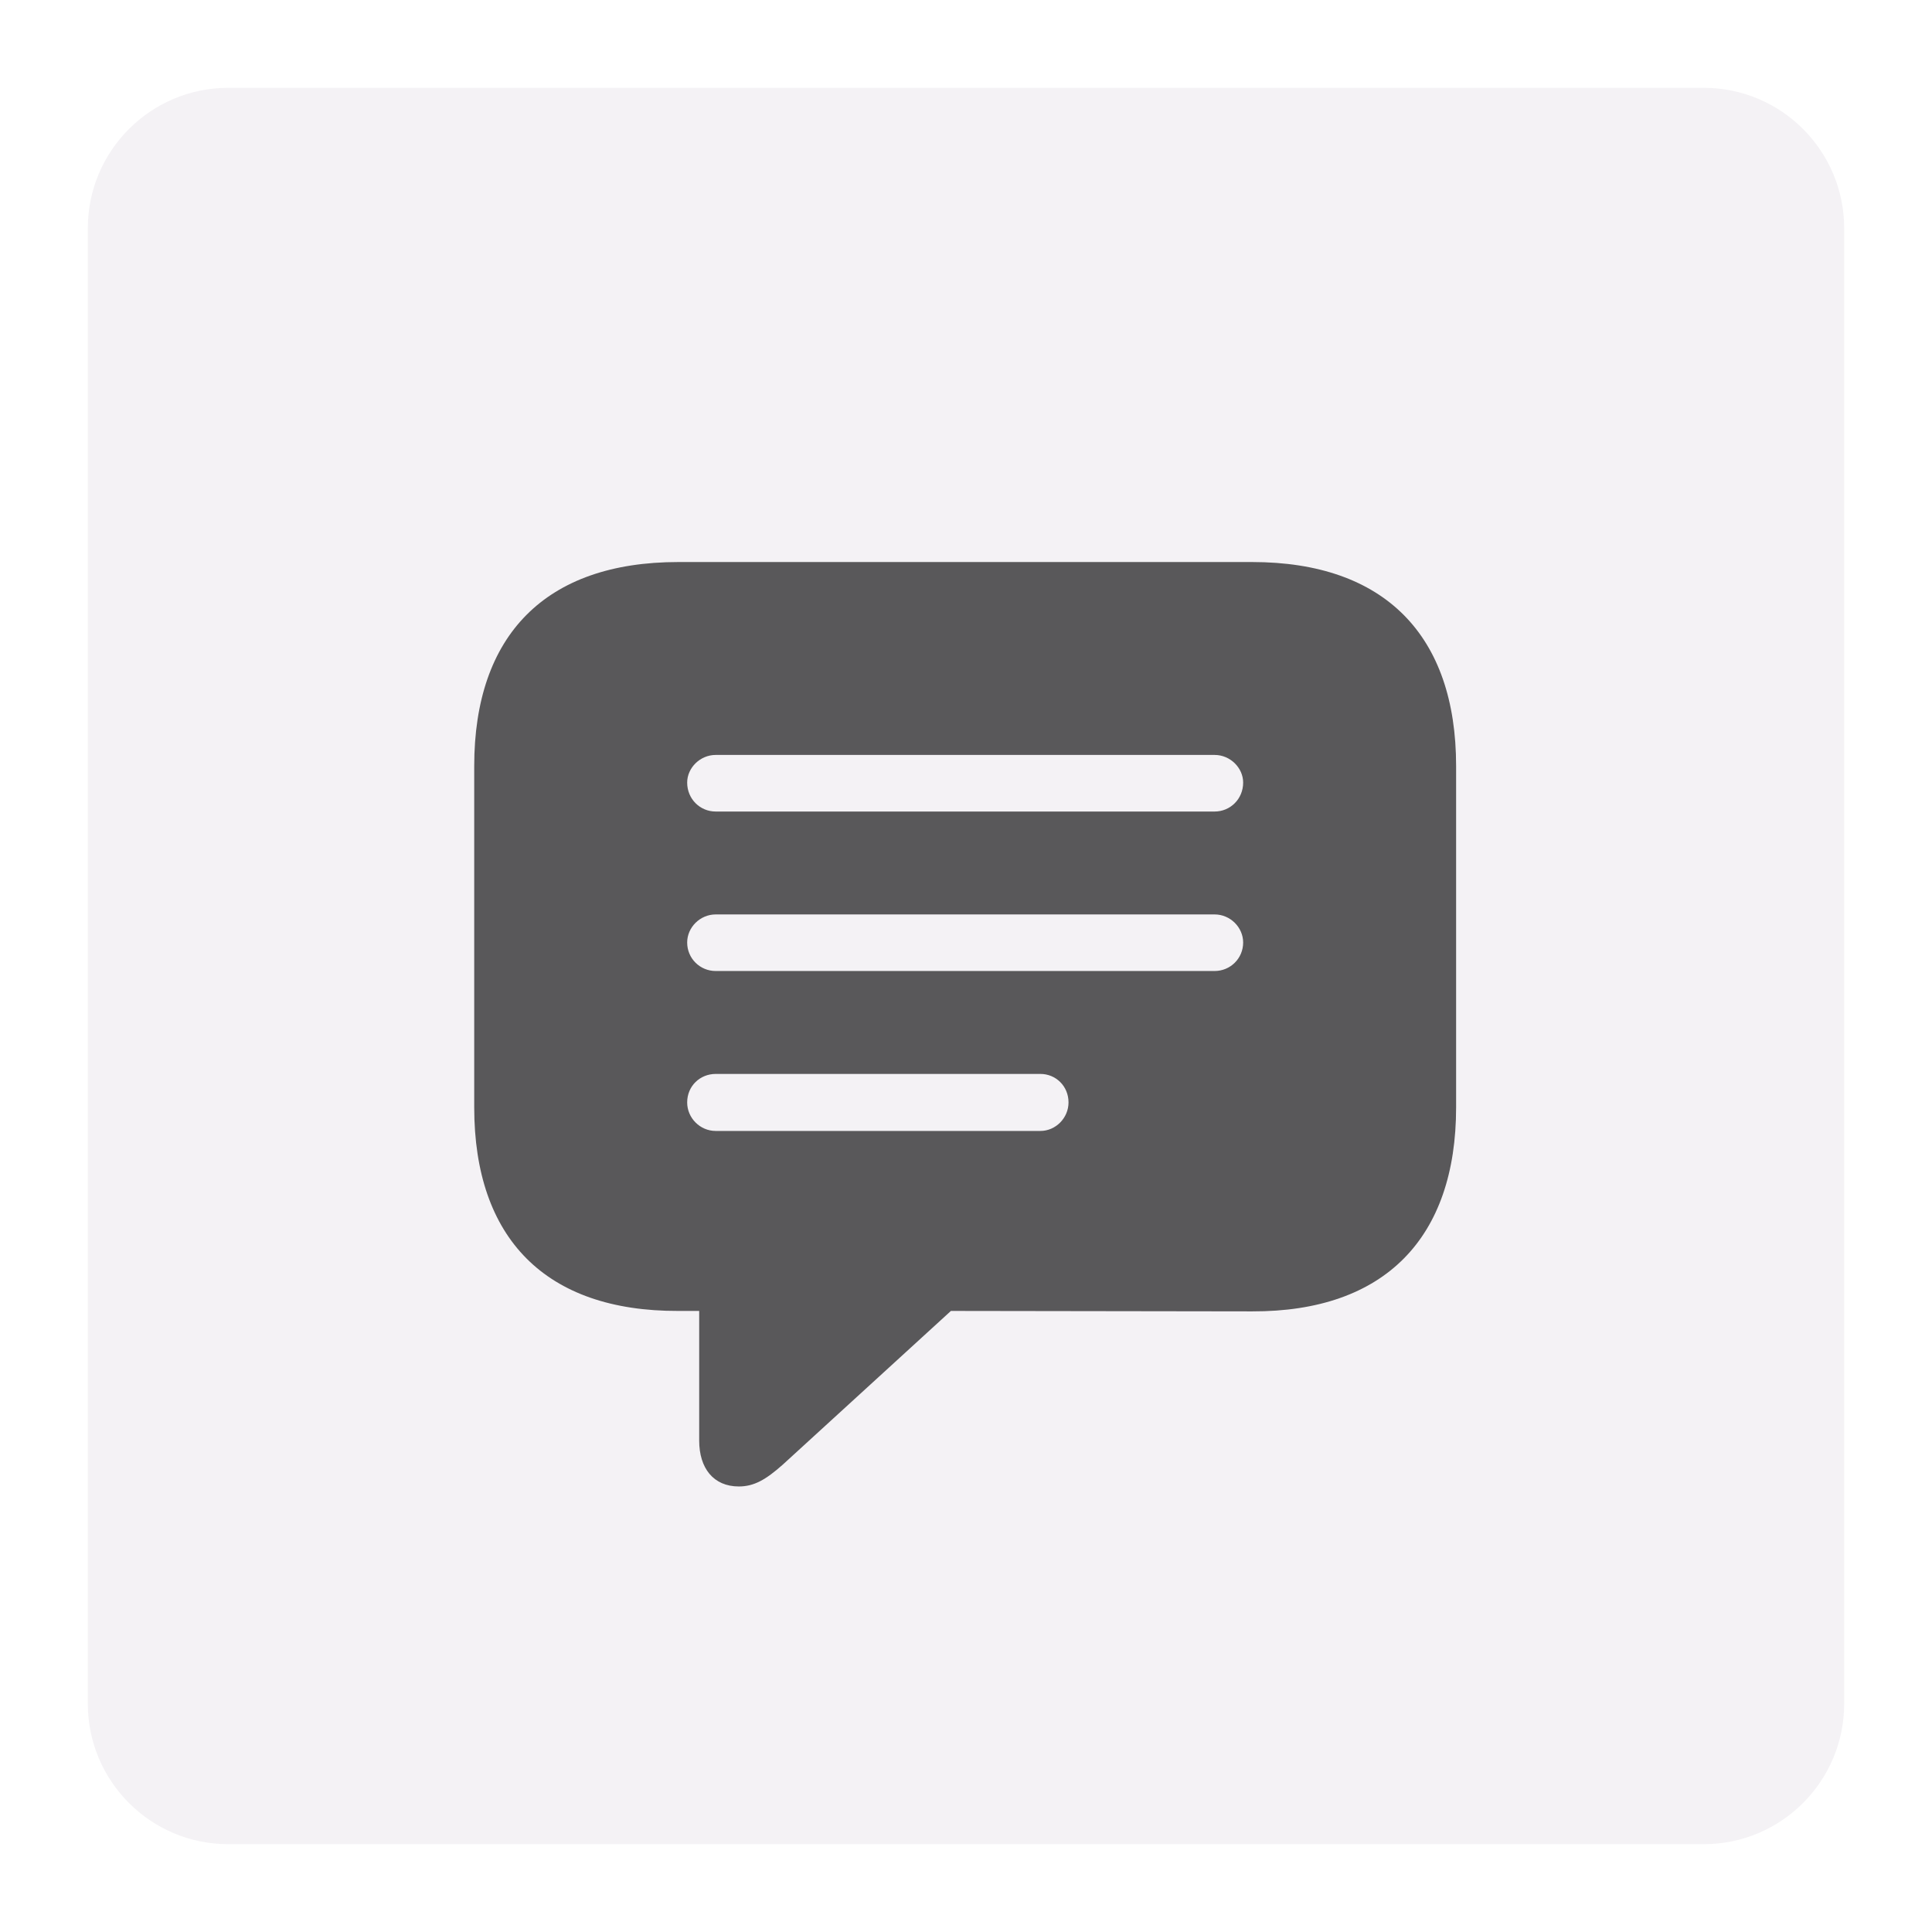
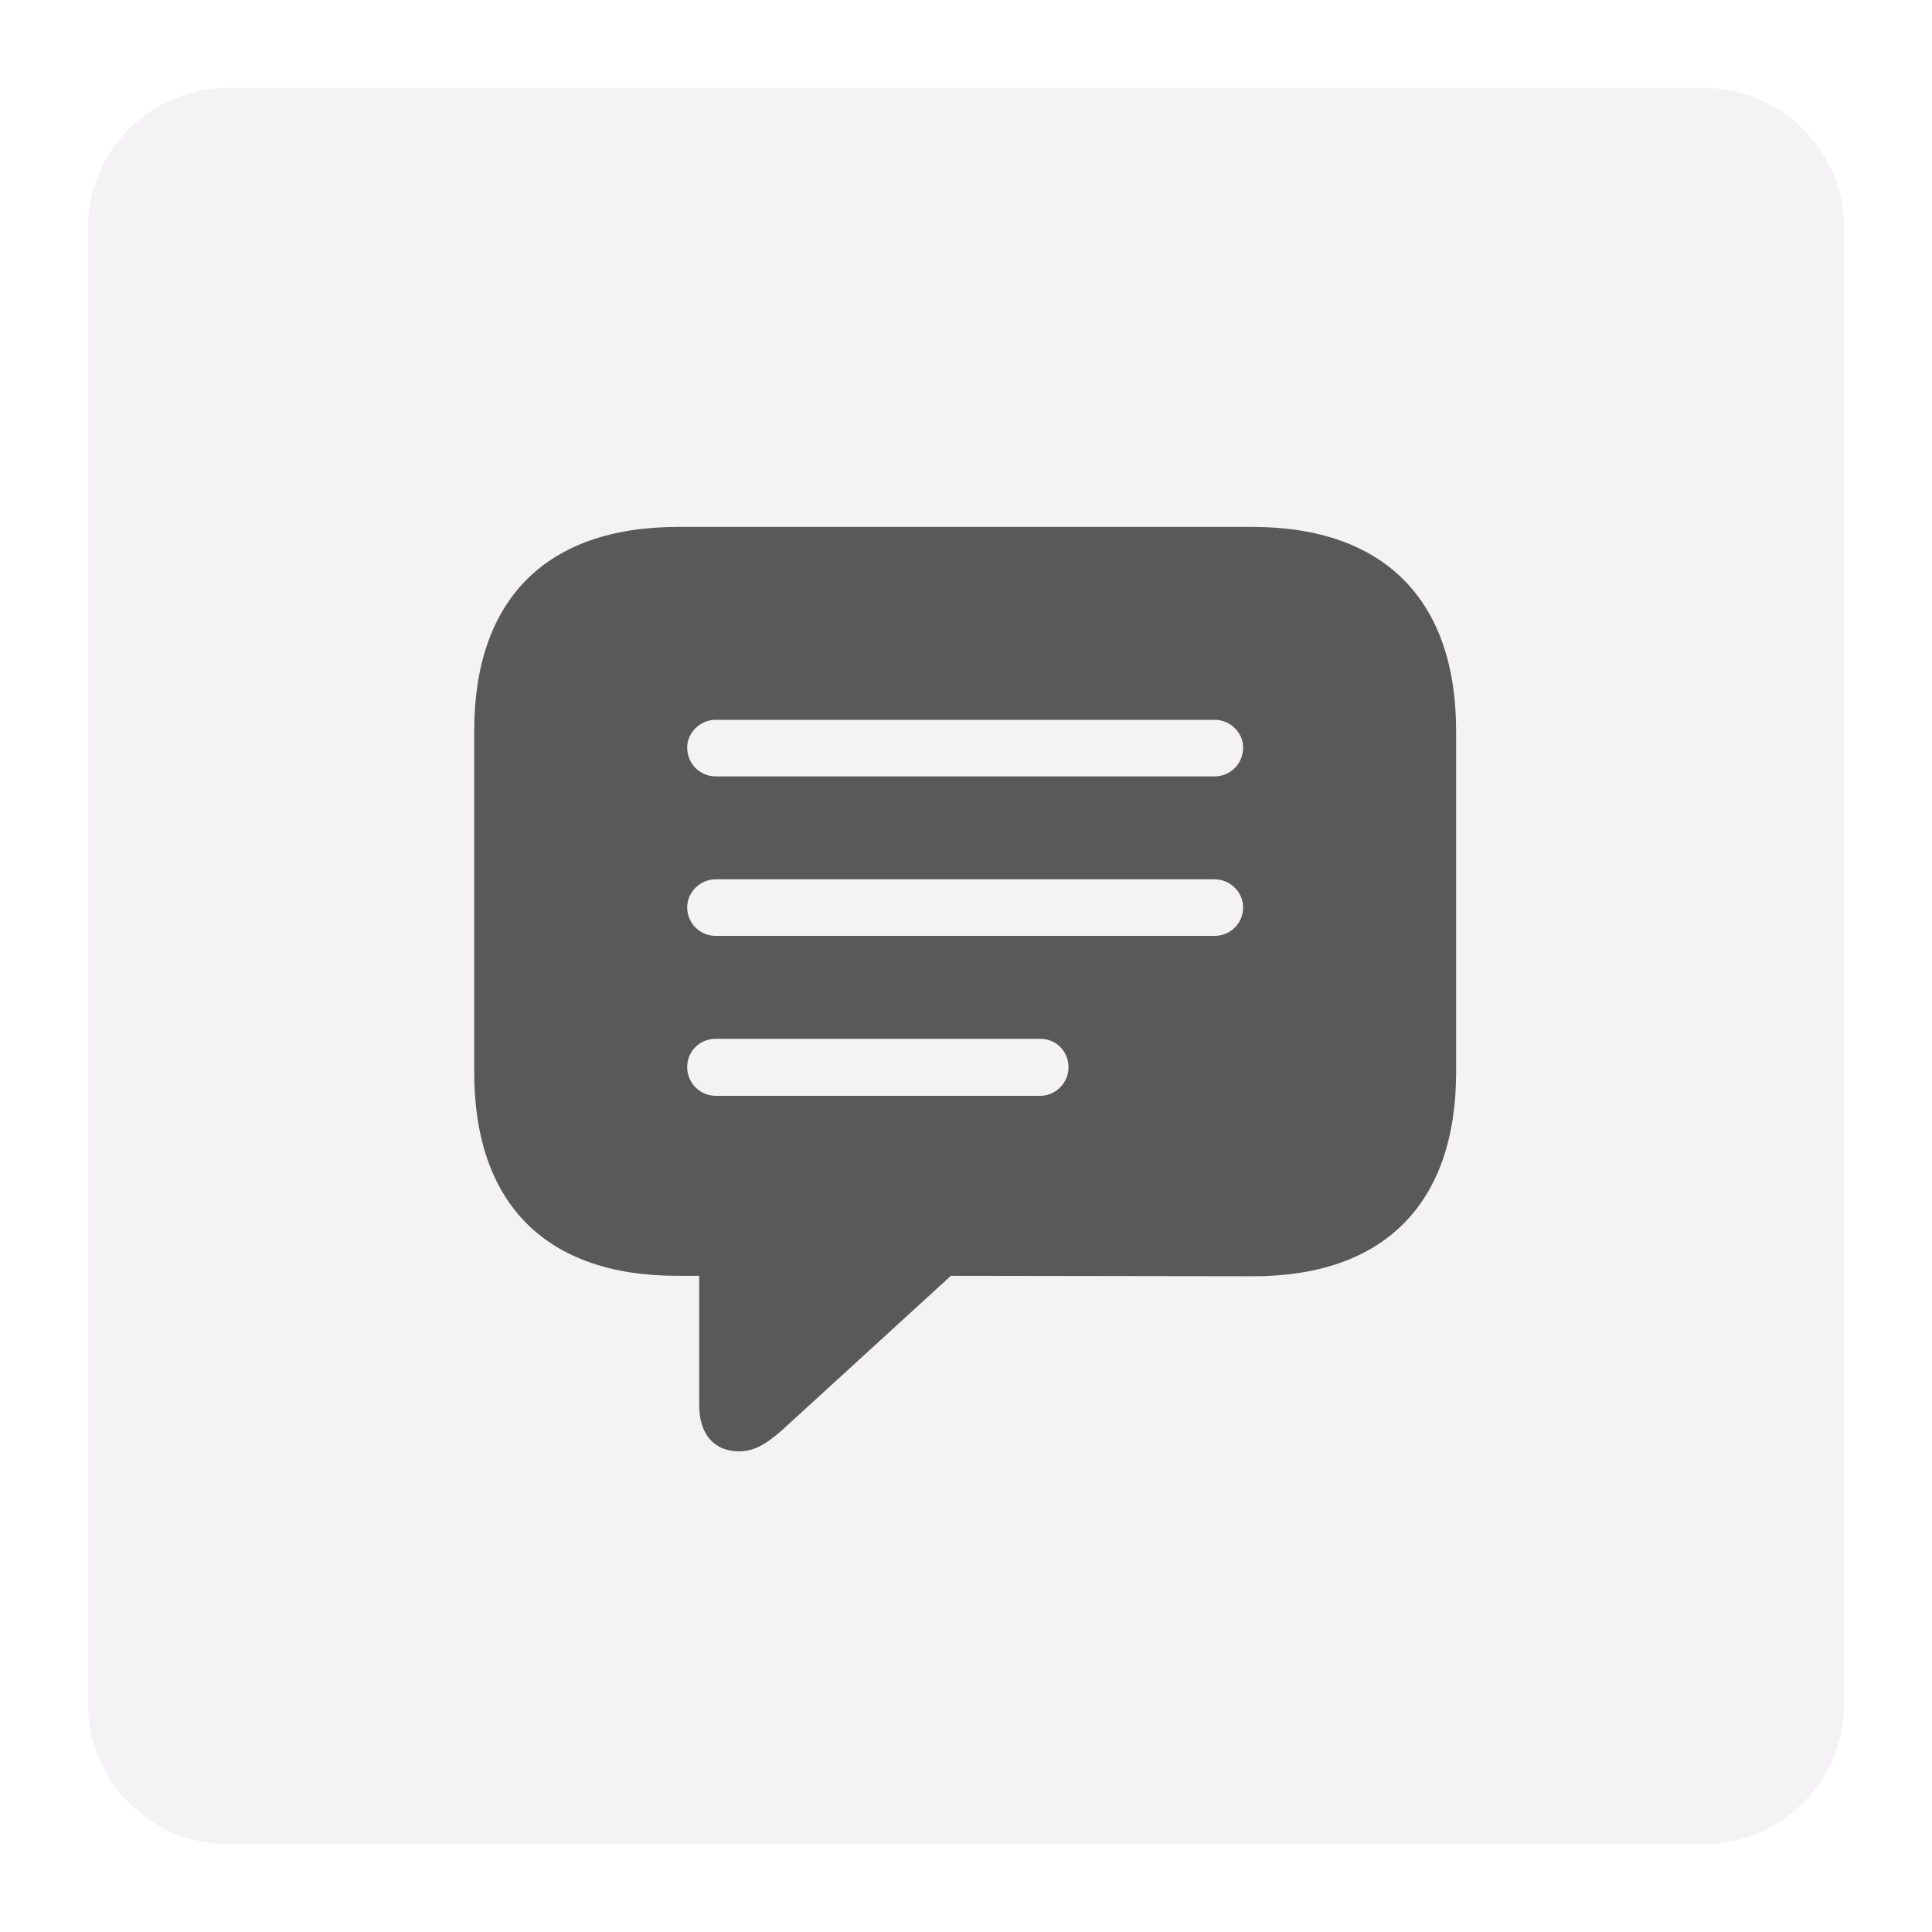
<svg xmlns="http://www.w3.org/2000/svg" width="110px" height="110px" viewBox="0 0 110 110" version="1.1">
  <g id="Miniature---Message" stroke="none" stroke-width="1" fill="none" fill-rule="evenodd">
    <rect id="Area" fill="#F4F2F5" x="5" y="5" width="100" height="100" rx="8" />
-     <path d="M42.067,84.633 C42.933,84.633 43.604,84.244 44.557,83.4 L54.141,74.639 L71.288,74.664 C78.846,74.69 82.905,70.479 82.905,63.047 L82.905,43.617 C82.905,36.185 78.846,32 71.288,32 L38.617,32 C31.058,32 27,36.16 27,43.617 L27,63.047 C27,70.504 31.058,74.664 38.617,74.639 L39.809,74.639 L39.809,82.02 C39.809,83.593 40.621,84.633 42.067,84.633 Z M40.748,46.205 C39.86,46.205 39.125,45.494 39.125,44.556 C39.125,43.719 39.86,42.983 40.748,42.983 L69.157,42.983 C70.045,42.983 70.78,43.719 70.78,44.556 C70.78,45.494 70.045,46.205 69.157,46.205 L40.748,46.205 Z M40.748,55.285 C39.86,55.285 39.125,54.575 39.125,53.662 C39.125,52.799 39.86,52.064 40.748,52.064 L69.157,52.064 C70.045,52.064 70.78,52.799 70.78,53.662 C70.78,54.575 70.045,55.285 69.157,55.285 L40.748,55.285 Z M40.748,64.391 C39.86,64.391 39.125,63.656 39.125,62.768 C39.125,61.829 39.86,61.145 40.748,61.145 L59.239,61.145 C60.102,61.145 60.837,61.829 60.837,62.768 C60.837,63.656 60.102,64.391 59.239,64.391 L40.748,64.391 Z" id="Icon" fill="#59585A" fill-rule="nonzero" />
+     <path d="M42.067,82.633 C42.933,82.633 43.604,82.244 44.557,81.4 L54.141,72.639 L71.288,72.664 C78.846,72.69 82.905,68.479 82.905,61.047 L82.905,41.617 C82.905,34.185 78.846,30 71.288,30 L38.617,30 C31.058,30 27,34.16 27,41.617 L27,61.047 C27,68.504 31.058,72.664 38.617,72.639 L39.809,72.639 L39.809,80.02 C39.809,81.593 40.621,82.633 42.067,82.633 Z M40.748,44.205 C39.86,44.205 39.125,43.494 39.125,42.556 C39.125,41.719 39.86,40.983 40.748,40.983 L69.157,40.983 C70.045,40.983 70.78,41.719 70.78,42.556 C70.78,43.494 70.045,44.205 69.157,44.205 L40.748,44.205 Z M40.748,53.285 C39.86,53.285 39.125,52.575 39.125,51.662 C39.125,50.799 39.86,50.064 40.748,50.064 L69.157,50.064 C70.045,50.064 70.78,50.799 70.78,51.662 C70.78,52.575 70.045,53.285 69.157,53.285 L40.748,53.285 Z M40.748,62.391 C39.86,62.391 39.125,61.656 39.125,60.768 C39.125,59.829 39.86,59.145 40.748,59.145 L59.239,59.145 C60.102,59.145 60.837,59.829 60.837,60.768 C60.837,61.656 60.102,62.391 59.239,62.391 L40.748,62.391 Z" id="Icon" fill="#59585A" fill-rule="nonzero" />
  </g>
</svg>
